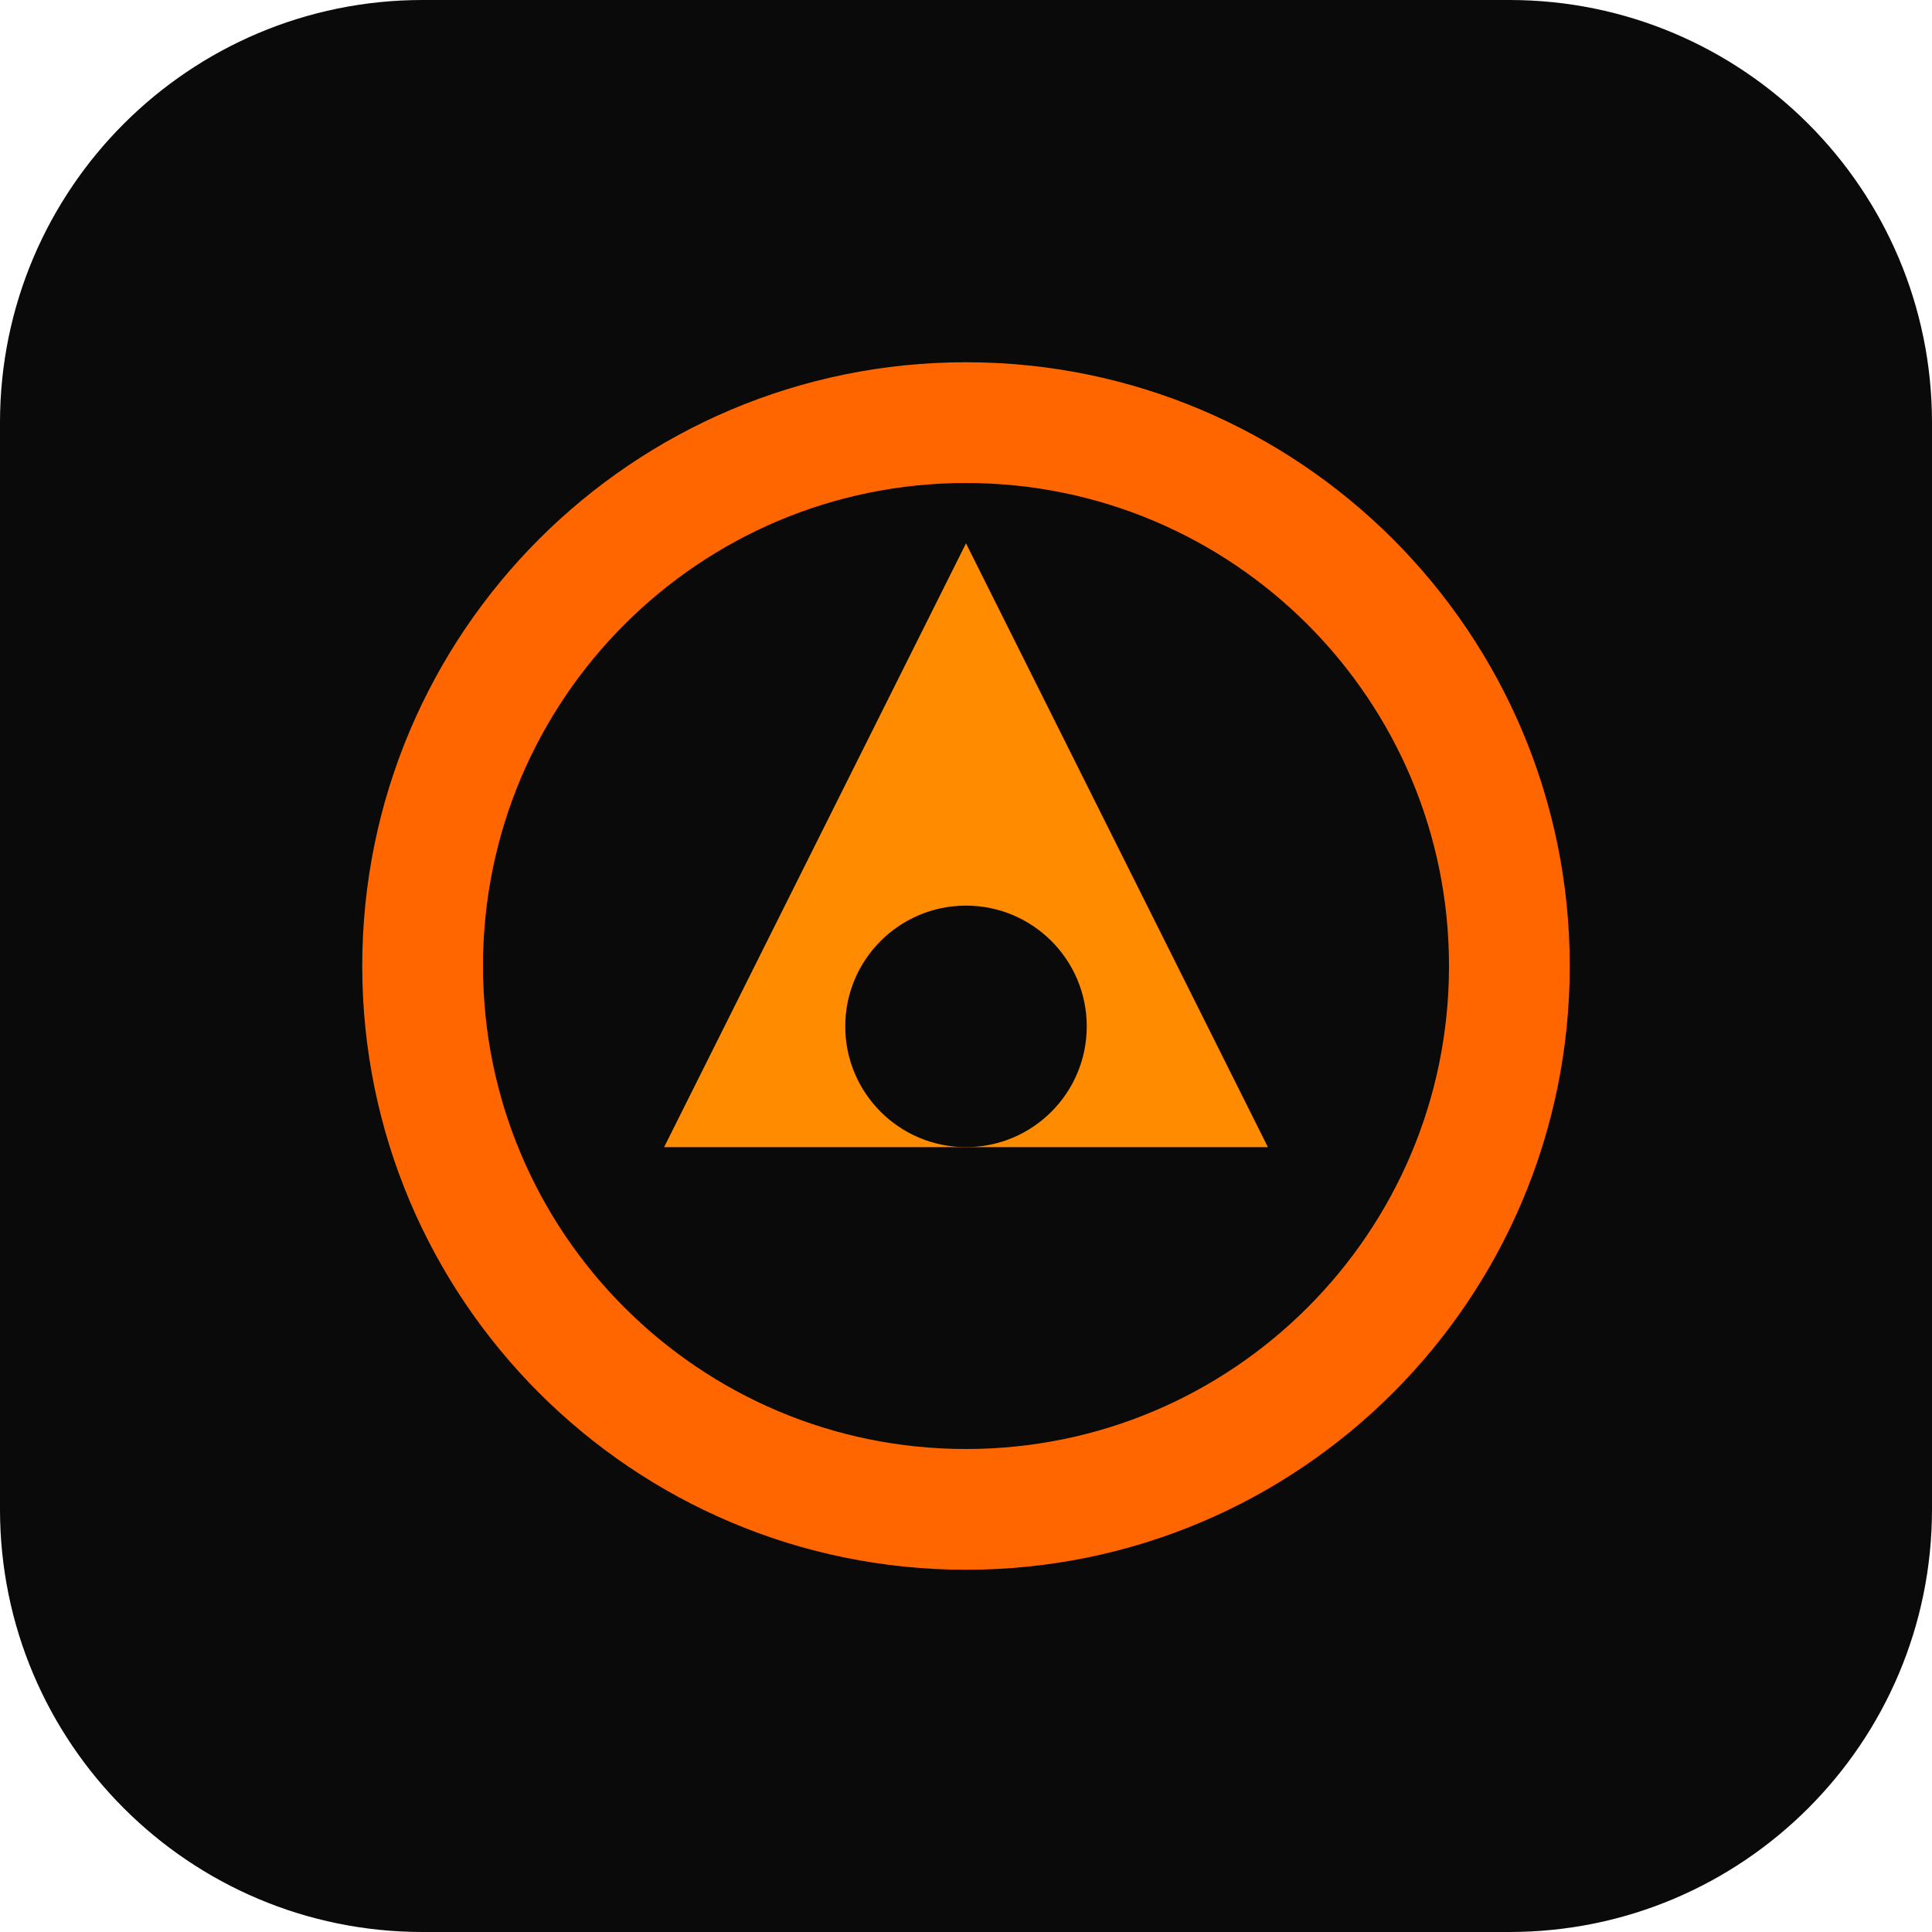
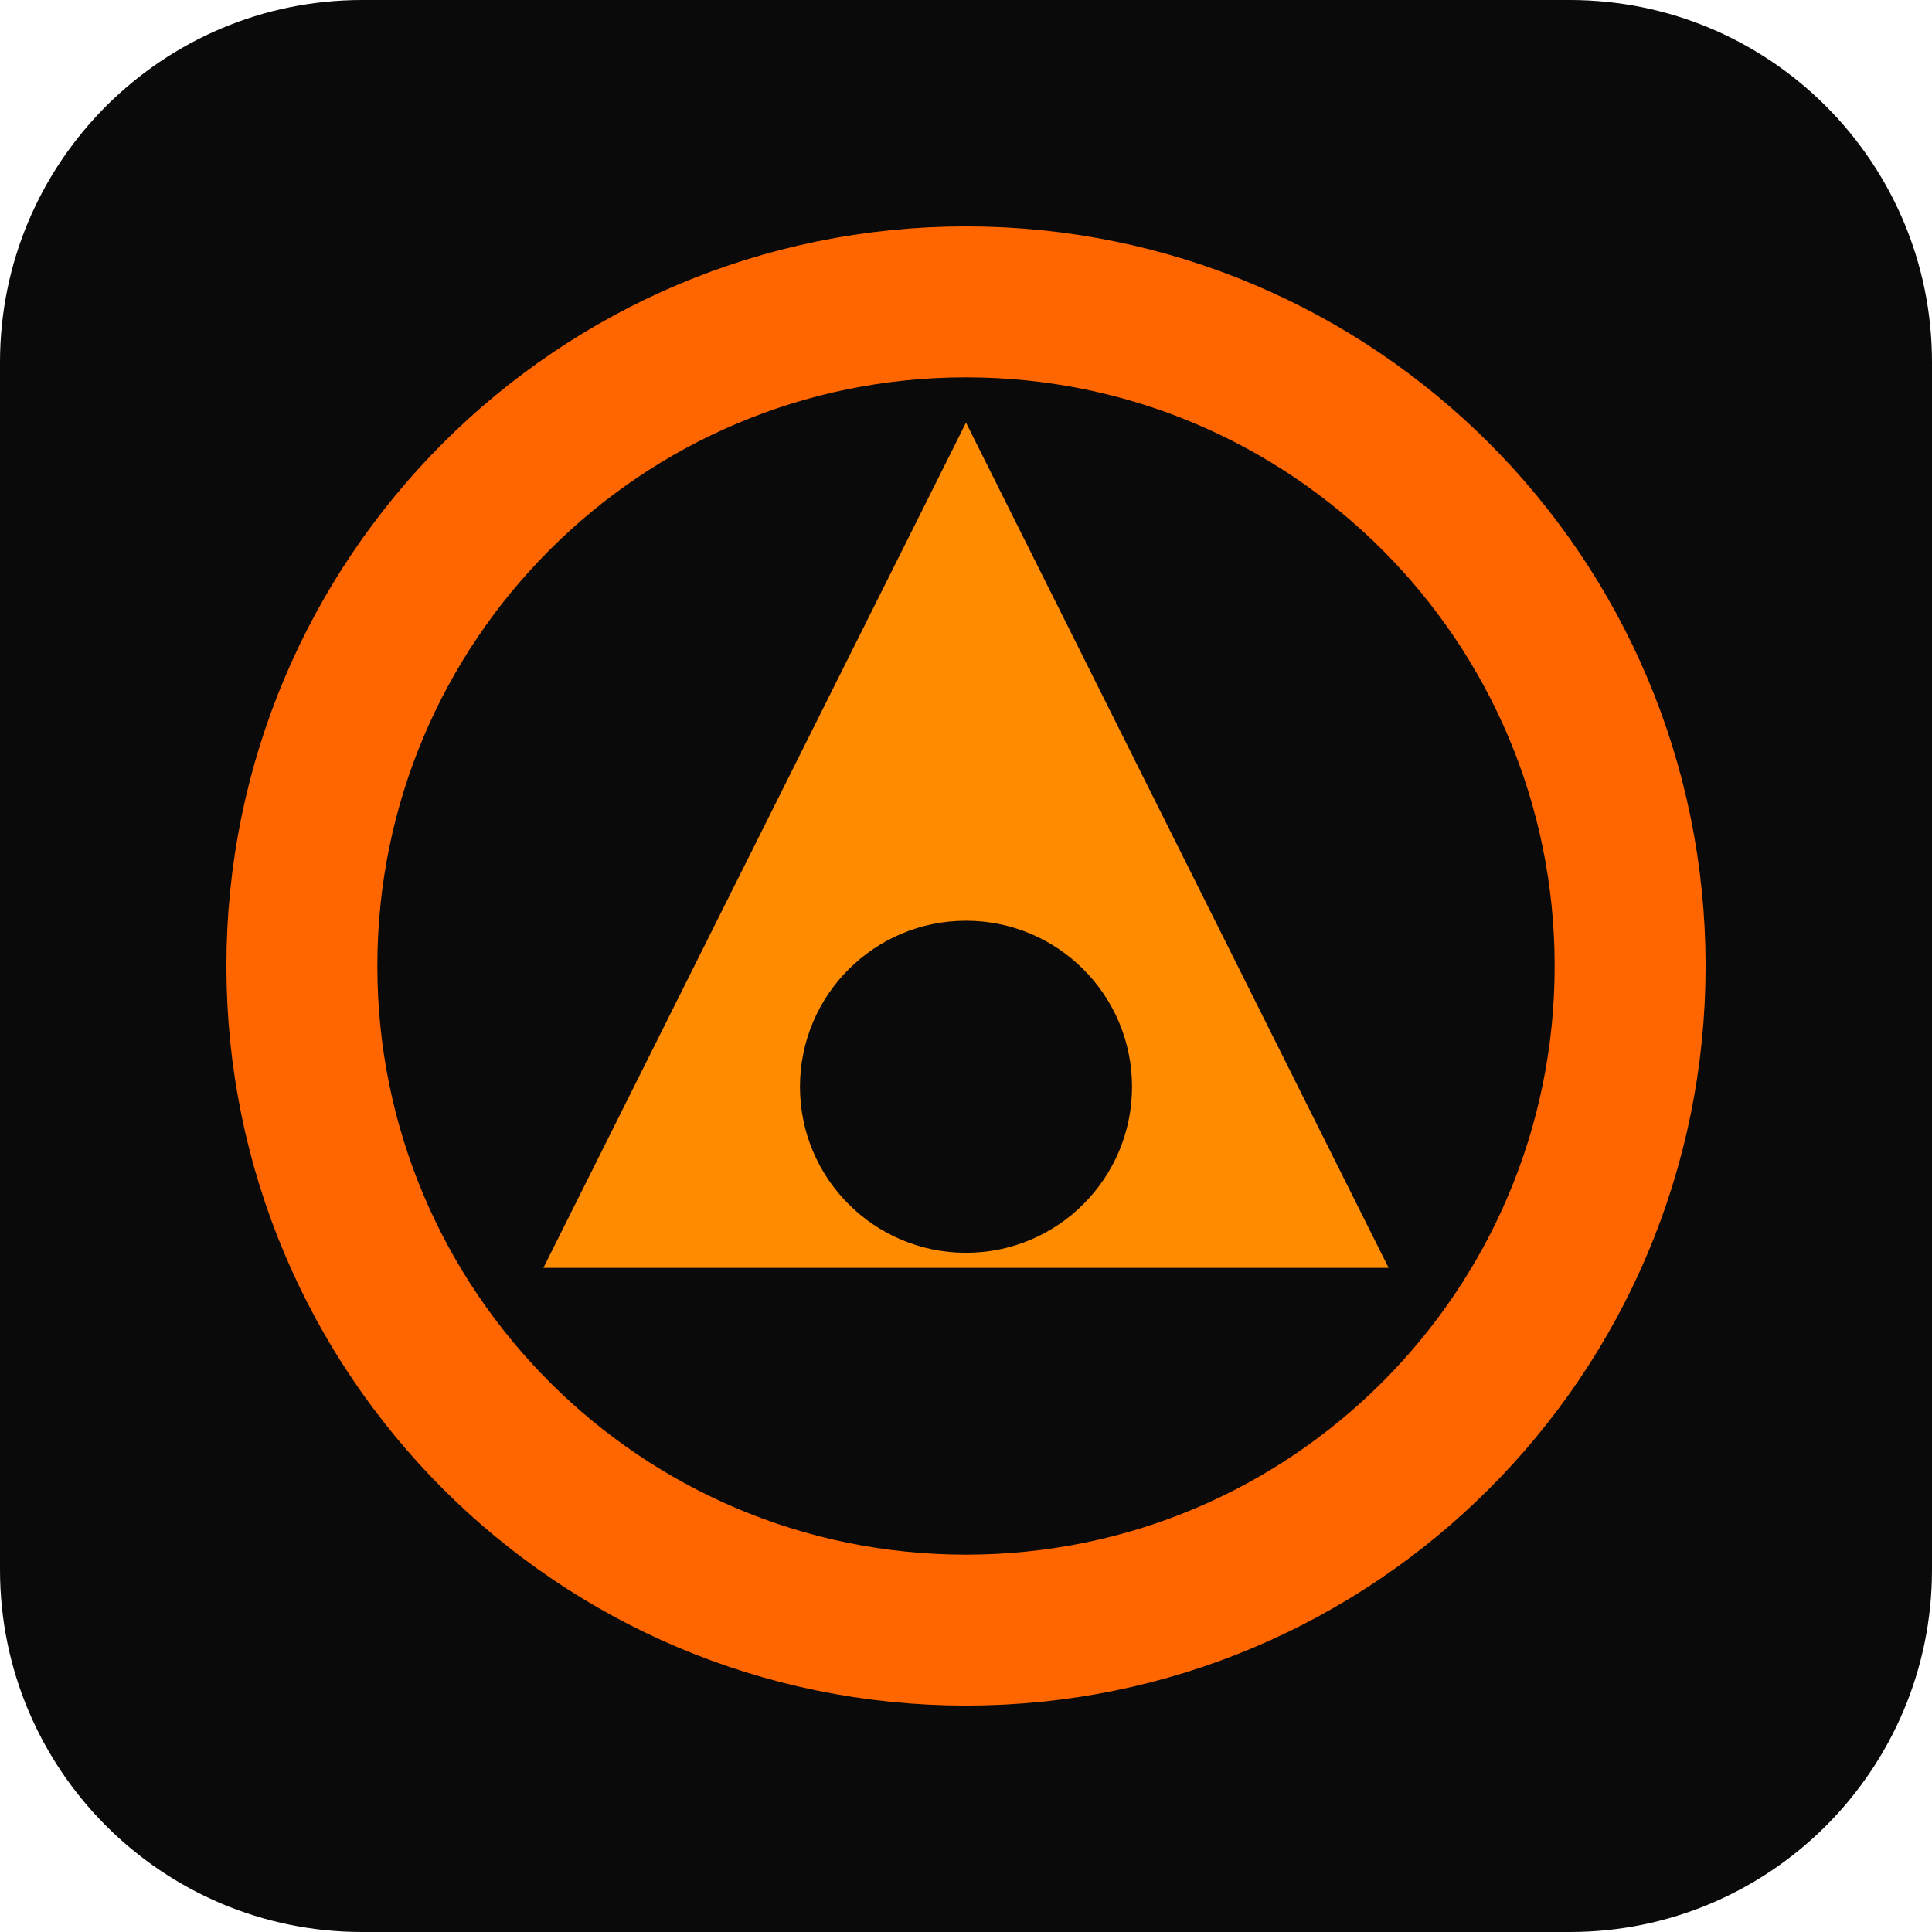
<svg xmlns="http://www.w3.org/2000/svg" viewBox="0 0 64 64" role="img" aria-label="AdmiTomi">
-   <rect width="64" height="64" rx="14" fill="#0a0a0a" />
-   <circle cx="32" cy="32" r="18" fill="none" stroke="#ff6600" stroke-width="4" />
-   <path d="M22 38 L32 18 L42 38 Z" fill="#ff8c00" />
-   <circle cx="32" cy="34" r="4" fill="#0a0a0a" />
+   <rect width="64" height="64" rx="12" fill="#0a0a0a" />
+   <circle cx="32" cy="32" r="22" fill="none" stroke="#ff6600" stroke-width="5" />
+   <path d="M18 42 L32 14 L46 42 Z" fill="#ff8c00" />
+   <circle cx="32" cy="36" r="5.5" fill="#0a0a0a" />
</svg>
